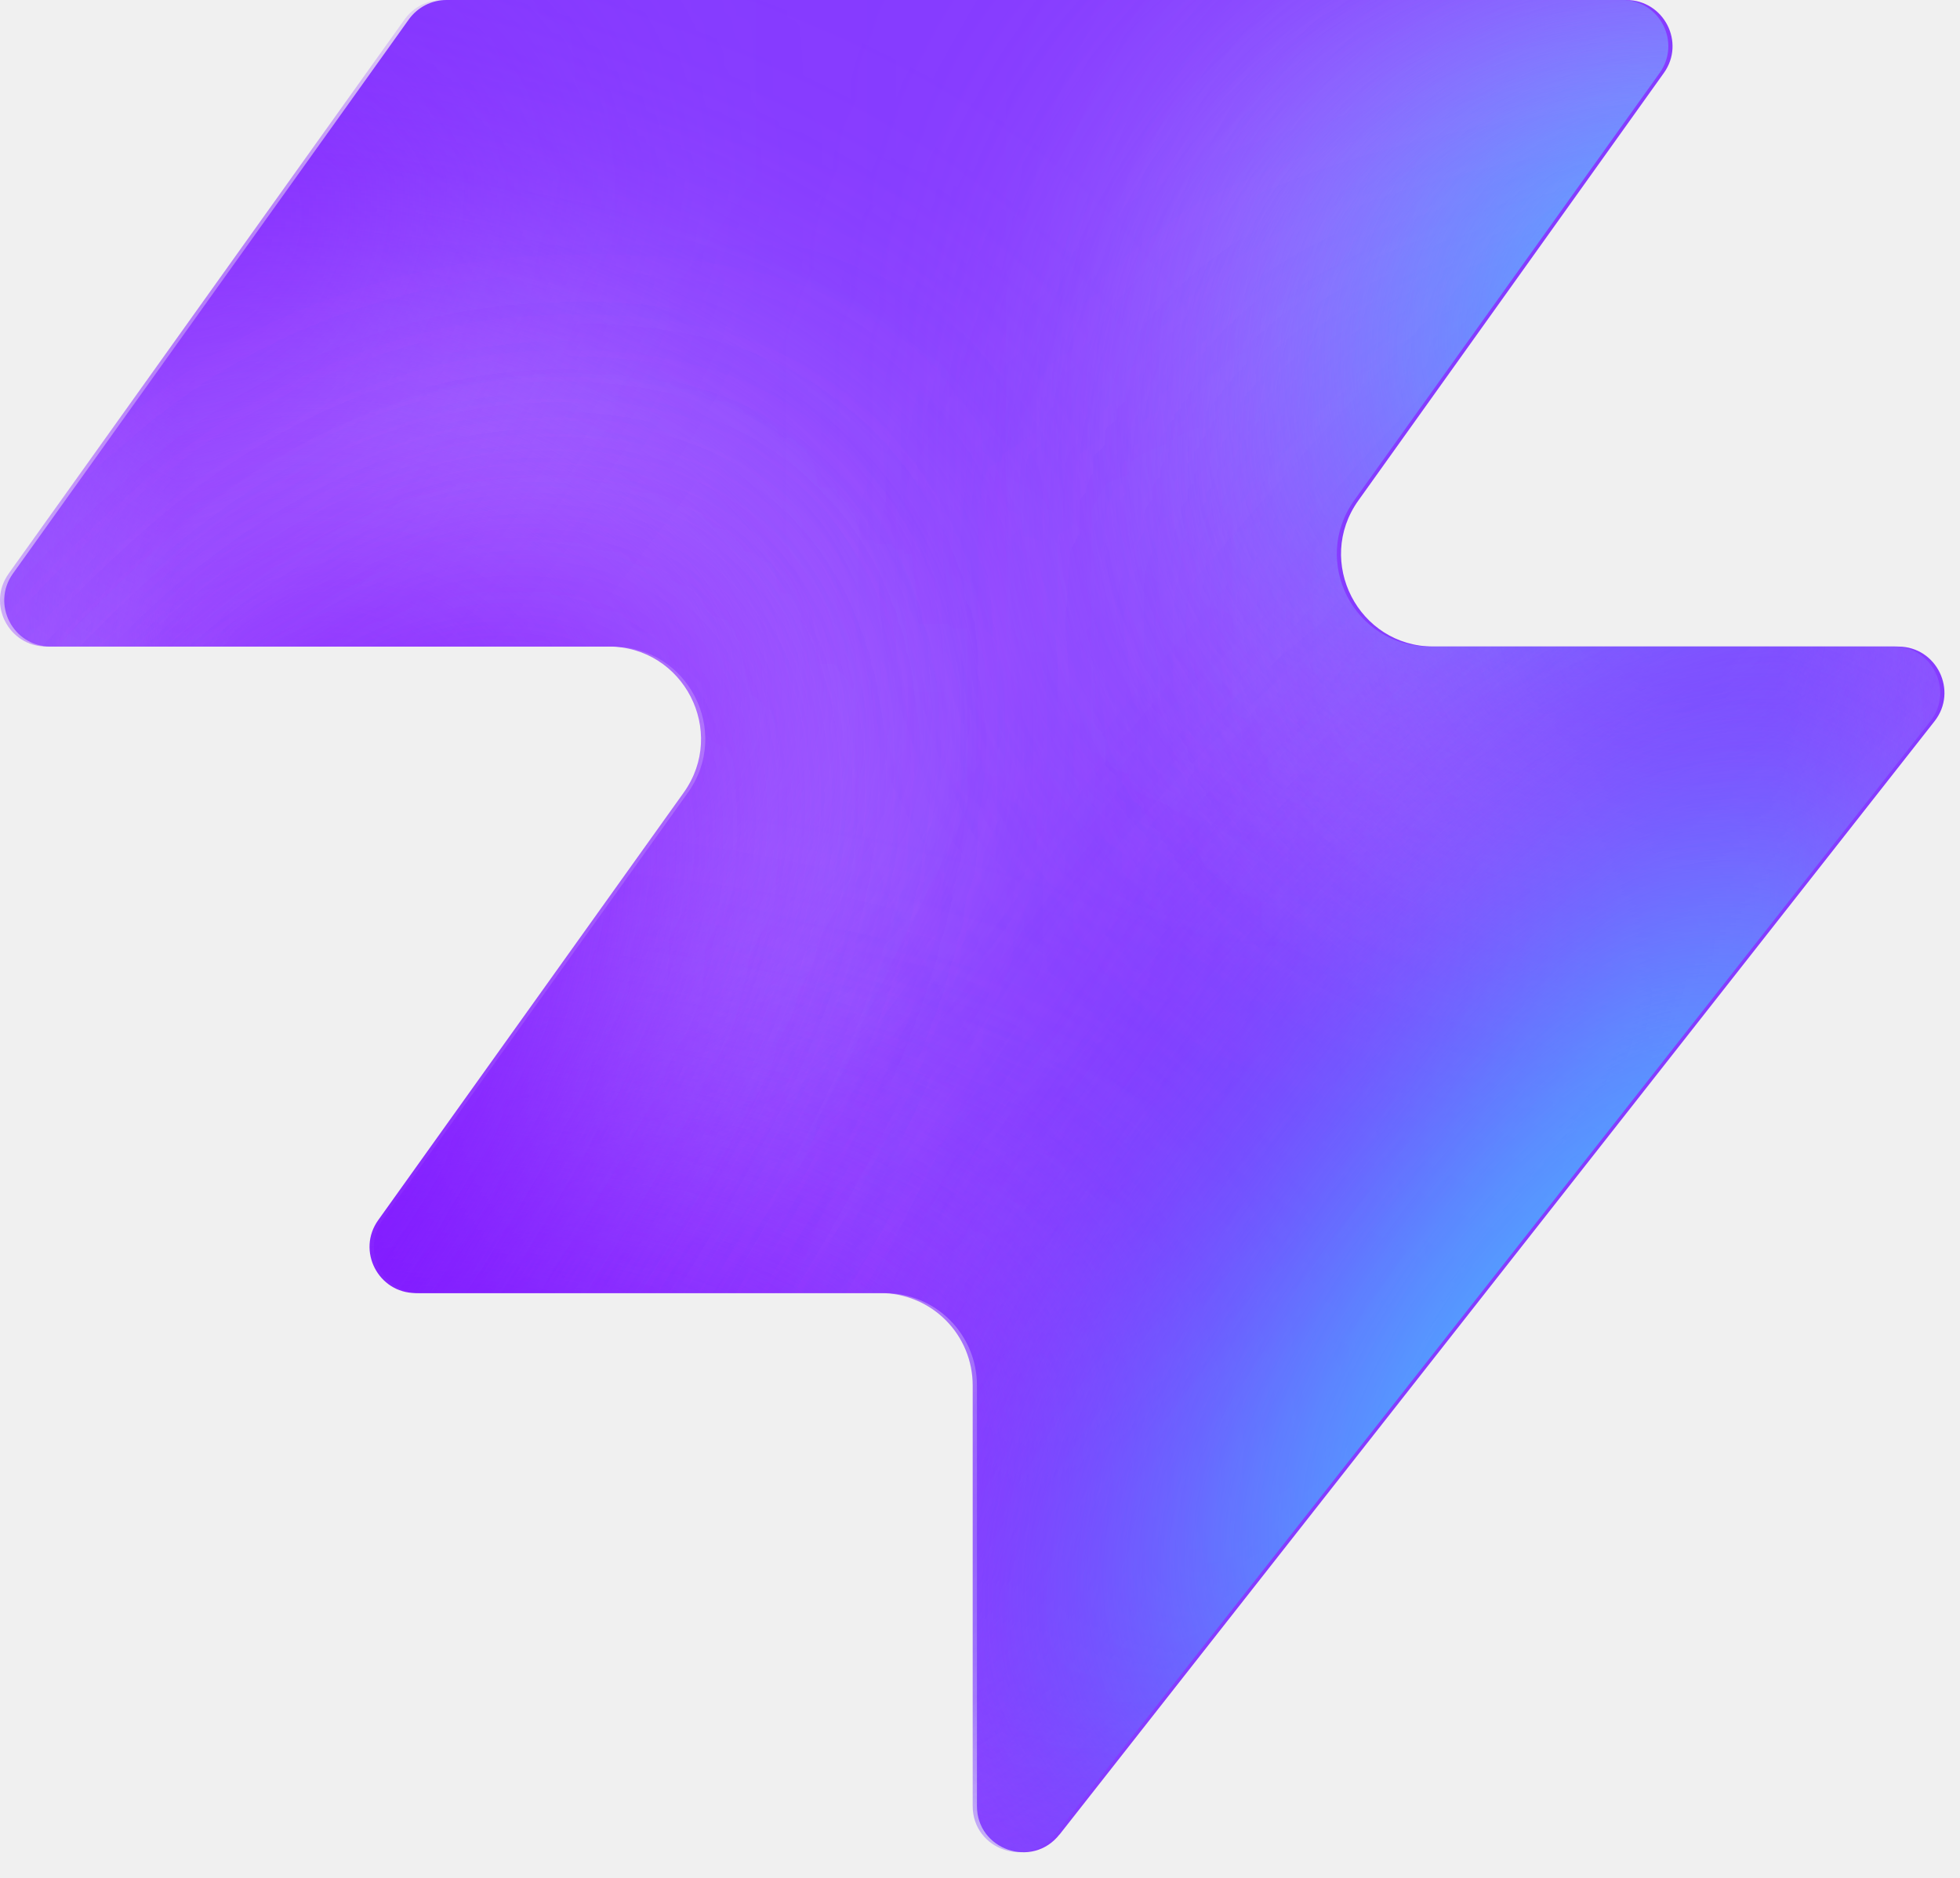
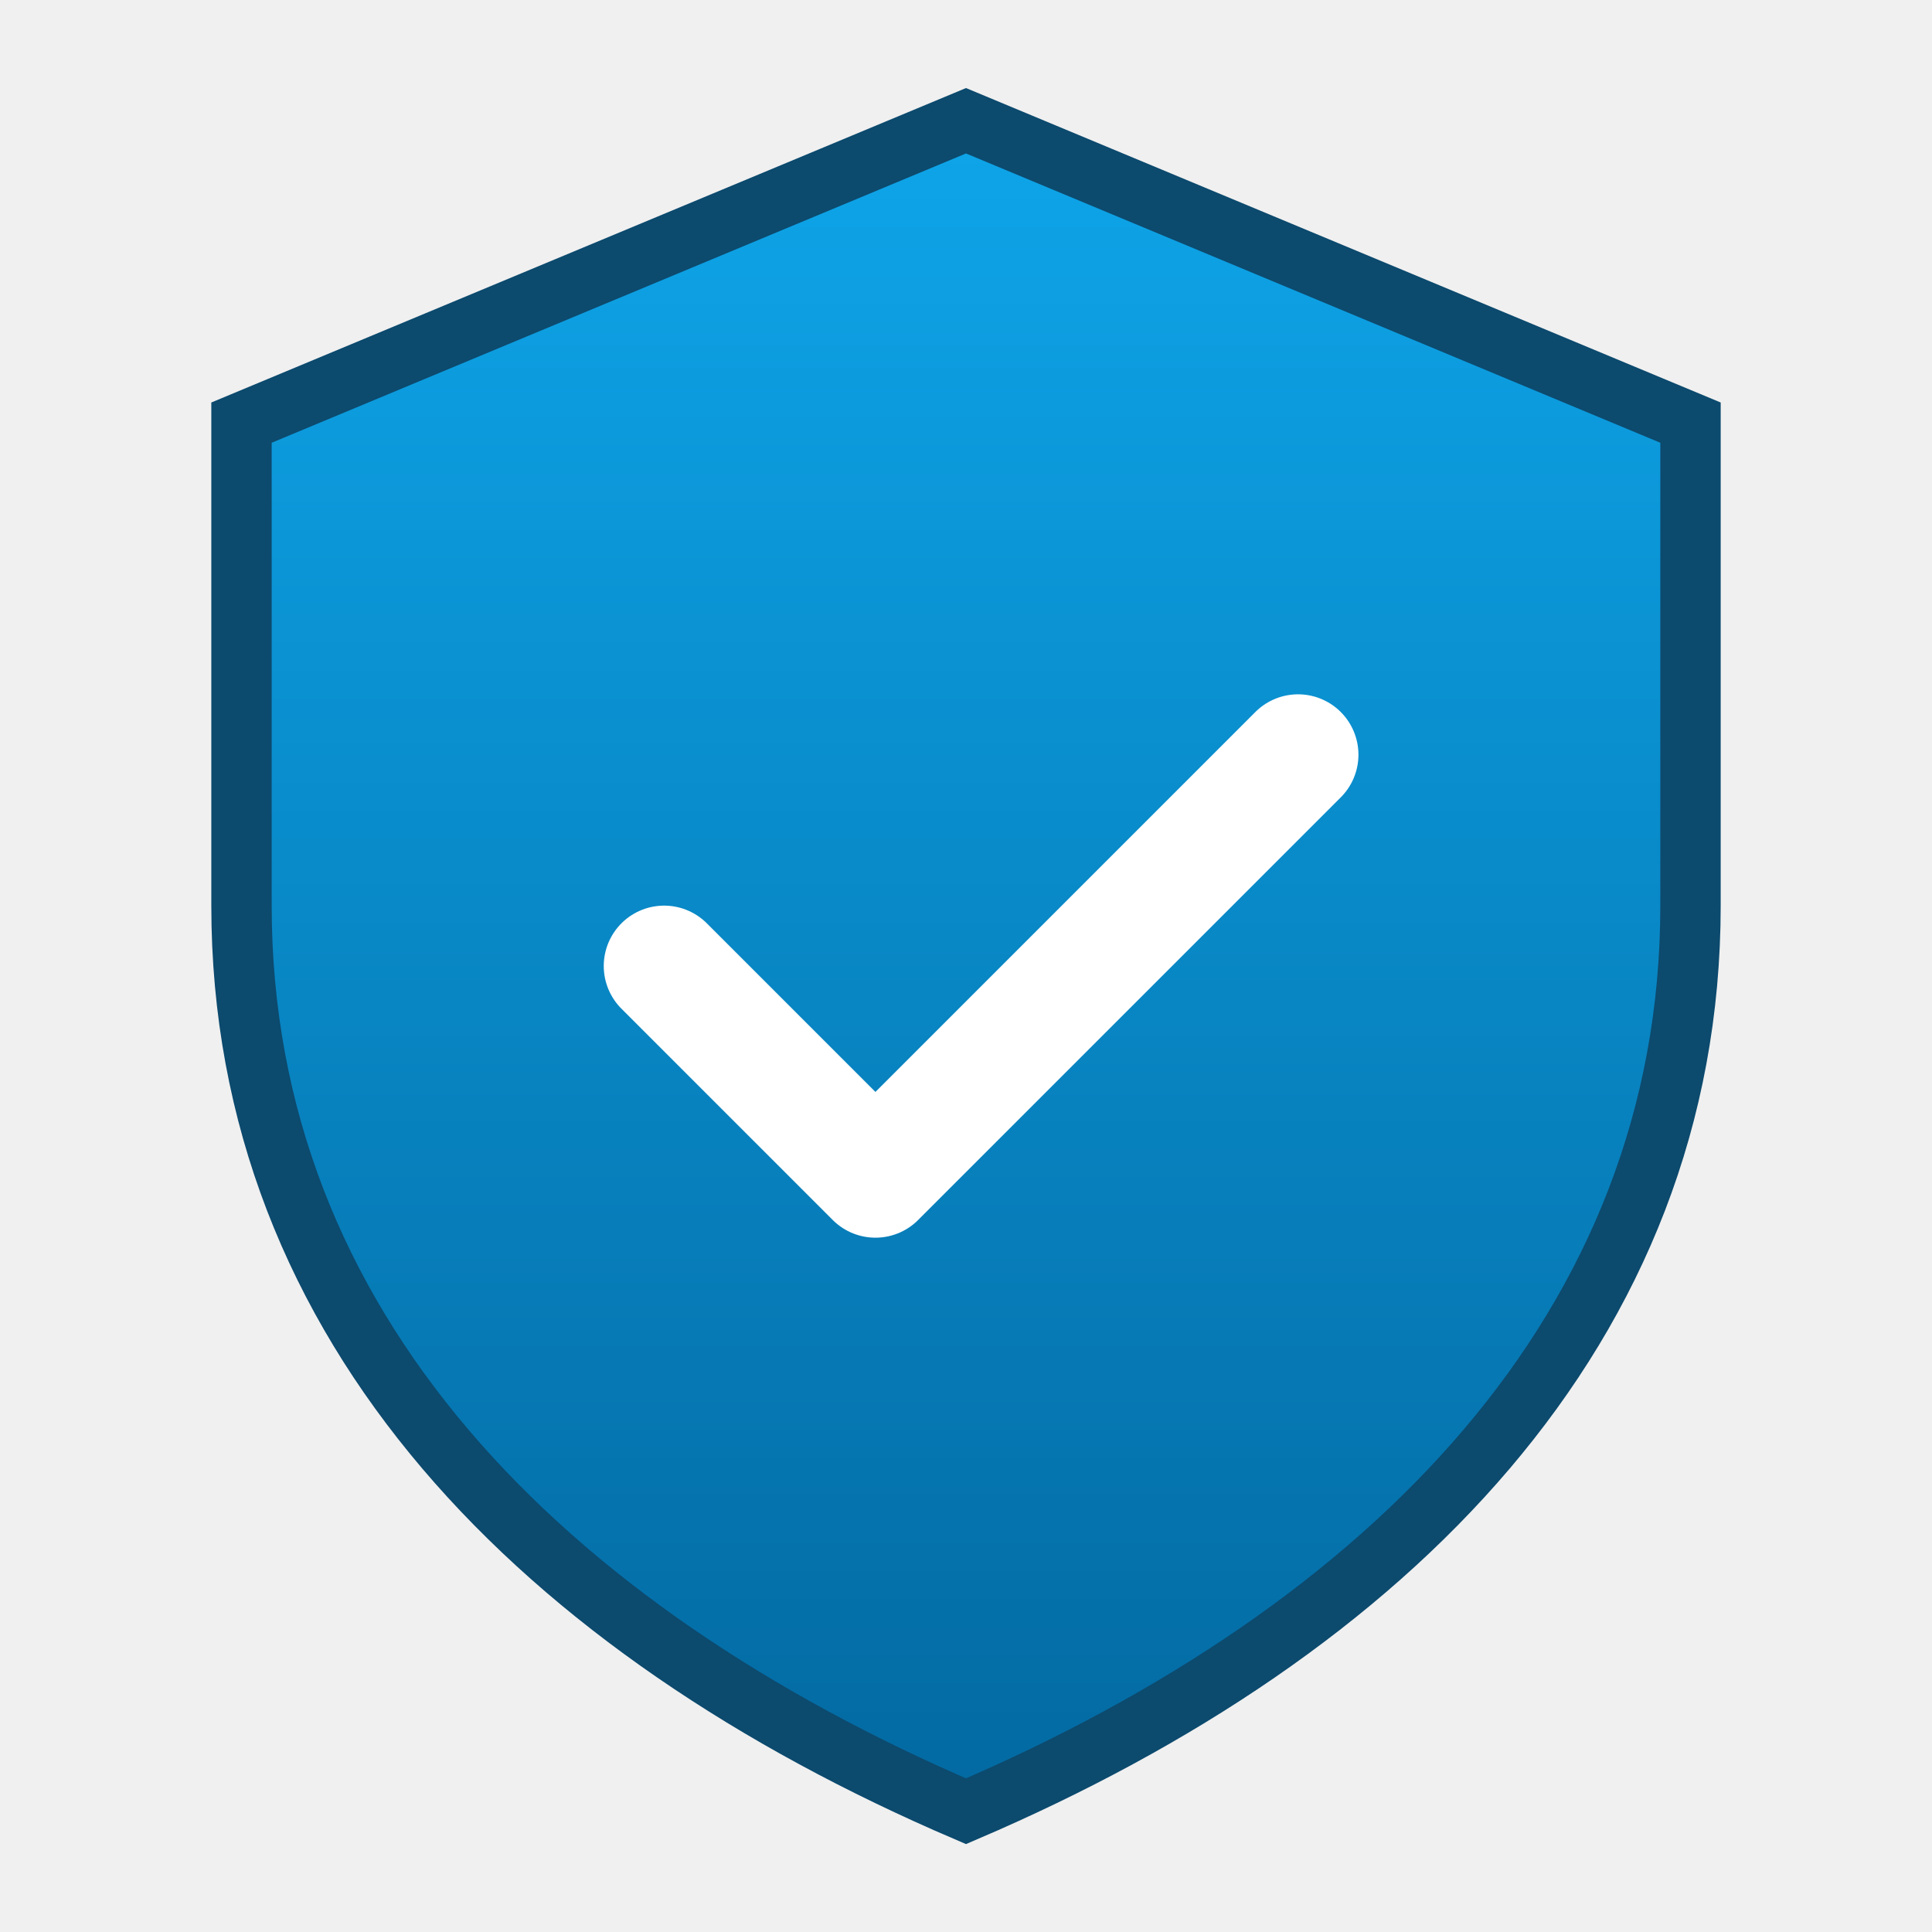
- <svg xmlns="http://www.w3.org/2000/svg" width="48" height="46" fill="none" viewBox="0 0 48 46">
-   <path fill="#863bff" d="M25.946 44.938c-.664.845-2.021.375-2.021-.698V33.937a2.26 2.26 0 0 0-2.262-2.262H10.287c-.92 0-1.456-1.04-.92-1.788l7.48-10.471c1.07-1.497 0-3.578-1.842-3.578H1.237c-.92 0-1.456-1.04-.92-1.788L10.013.474c.214-.297.556-.474.92-.474h28.894c.92 0 1.456 1.04.92 1.788l-7.48 10.471c-1.07 1.498 0 3.579 1.842 3.579h11.377c.943 0 1.473 1.088.89 1.83L25.947 44.94z" style="fill:#863bff;fill:color(display-p3 .525 .23 1);fill-opacity:1" />
-   <mask id="a" width="48" height="46" x="0" y="0" maskUnits="userSpaceOnUse" style="mask-type:alpha">
-     <path fill="#000" d="M25.842 44.938c-.664.844-2.021.375-2.021-.698V33.937a2.26 2.26 0 0 0-2.262-2.262H10.183c-.92 0-1.456-1.04-.92-1.788l7.48-10.471c1.07-1.498 0-3.579-1.842-3.579H1.133c-.92 0-1.456-1.04-.92-1.787L9.91.473c.214-.297.556-.474.92-.474h28.894c.92 0 1.456 1.04.92 1.788l-7.48 10.471c-1.07 1.498 0 3.578 1.842 3.578h11.377c.943 0 1.473 1.088.89 1.832L25.843 44.94z" style="fill:#000;fill-opacity:1" />
-   </mask>
-   <g mask="url(#a)">
-     <g filter="url(#b)">
-       <ellipse cx="5.508" cy="14.704" fill="#ede6ff" rx="5.508" ry="14.704" style="fill:#ede6ff;fill:color(display-p3 .927 .903 1);fill-opacity:1" transform="matrix(.00324 1 1 -.00324 -4.47 31.516)" />
-     </g>
-     <g filter="url(#c)">
-       <ellipse cx="10.399" cy="29.851" fill="#ede6ff" rx="10.399" ry="29.851" style="fill:#ede6ff;fill:color(display-p3 .927 .903 1);fill-opacity:1" transform="matrix(.00324 1 1 -.00324 -39.328 7.883)" />
-     </g>
-     <g filter="url(#d)">
-       <ellipse cx="5.508" cy="30.487" fill="#7e14ff" rx="5.508" ry="30.487" style="fill:#7e14ff;fill:color(display-p3 .492 .077 1);fill-opacity:1" transform="rotate(89.814 -25.913 -14.639)scale(1 -1)" />
-     </g>
-     <g filter="url(#e)">
-       <ellipse cx="5.508" cy="30.599" fill="#7e14ff" rx="5.508" ry="30.599" style="fill:#7e14ff;fill:color(display-p3 .492 .077 1);fill-opacity:1" transform="rotate(89.814 -32.644 -3.334)scale(1 -1)" />
-     </g>
-     <g filter="url(#f)">
-       <ellipse cx="5.508" cy="30.599" fill="#7e14ff" rx="5.508" ry="30.599" style="fill:#7e14ff;fill:color(display-p3 .492 .077 1);fill-opacity:1" transform="matrix(.00324 1 1 -.00324 -34.34 30.47)" />
-     </g>
-     <g filter="url(#g)">
-       <ellipse cx="14.072" cy="22.078" fill="#ede6ff" rx="14.072" ry="22.078" style="fill:#ede6ff;fill:color(display-p3 .927 .903 1);fill-opacity:1" transform="rotate(93.35 24.506 48.493)scale(-1 1)" />
-     </g>
-     <g filter="url(#h)">
-       <ellipse cx="3.47" cy="21.501" fill="#7e14ff" rx="3.47" ry="21.501" style="fill:#7e14ff;fill:color(display-p3 .492 .077 1);fill-opacity:1" transform="rotate(89.009 28.708 47.59)scale(-1 1)" />
-     </g>
-     <g filter="url(#i)">
-       <ellipse cx="3.47" cy="21.501" fill="#7e14ff" rx="3.47" ry="21.501" style="fill:#7e14ff;fill:color(display-p3 .492 .077 1);fill-opacity:1" transform="rotate(89.009 28.708 47.59)scale(-1 1)" />
-     </g>
-     <g filter="url(#j)">
-       <ellipse cx=".387" cy="8.972" fill="#7e14ff" rx="4.407" ry="29.108" style="fill:#7e14ff;fill:color(display-p3 .492 .077 1);fill-opacity:1" transform="rotate(39.51 .387 8.972)" />
-     </g>
-     <g filter="url(#k)">
-       <ellipse cx="47.523" cy="-6.092" fill="#7e14ff" rx="4.407" ry="29.108" style="fill:#7e14ff;fill:color(display-p3 .492 .077 1);fill-opacity:1" transform="rotate(37.892 47.523 -6.092)" />
-     </g>
-     <g filter="url(#l)">
-       <ellipse cx="41.412" cy="6.333" fill="#47bfff" rx="5.971" ry="9.665" style="fill:#47bfff;fill:color(display-p3 .28 .748 1);fill-opacity:1" transform="rotate(37.892 41.412 6.333)" />
-     </g>
-     <g filter="url(#m)">
-       <ellipse cx="-1.879" cy="38.332" fill="#7e14ff" rx="4.407" ry="29.108" style="fill:#7e14ff;fill:color(display-p3 .492 .077 1);fill-opacity:1" transform="rotate(37.892 -1.88 38.332)" />
-     </g>
-     <g filter="url(#n)">
-       <ellipse cx="-1.879" cy="38.332" fill="#7e14ff" rx="4.407" ry="29.108" style="fill:#7e14ff;fill:color(display-p3 .492 .077 1);fill-opacity:1" transform="rotate(37.892 -1.88 38.332)" />
-     </g>
-     <g filter="url(#o)">
-       <ellipse cx="35.651" cy="29.907" fill="#7e14ff" rx="4.407" ry="29.108" style="fill:#7e14ff;fill:color(display-p3 .492 .077 1);fill-opacity:1" transform="rotate(37.892 35.651 29.907)" />
-     </g>
-     <g filter="url(#p)">
-       <ellipse cx="38.418" cy="32.4" fill="#47bfff" rx="5.971" ry="15.297" style="fill:#47bfff;fill:color(display-p3 .28 .748 1);fill-opacity:1" transform="rotate(37.892 38.418 32.4)" />
-     </g>
-   </g>
+ <svg xmlns="http://www.w3.org/2000/svg" viewBox="0 0 64 64" fill="none">
  <defs>
-     <filter id="b" width="60.045" height="41.654" x="-19.77" y="16.149" color-interpolation-filters="sRGB" filterUnits="userSpaceOnUse">
-       <feFlood flood-opacity="0" result="BackgroundImageFix" />
-       <feBlend in="SourceGraphic" in2="BackgroundImageFix" result="shape" />
-       <feGaussianBlur result="effect1_foregroundBlur_2002_17158" stdDeviation="7.659" />
-     </filter>
-     <filter id="c" width="90.34" height="51.437" x="-54.613" y="-7.533" color-interpolation-filters="sRGB" filterUnits="userSpaceOnUse">
-       <feFlood flood-opacity="0" result="BackgroundImageFix" />
-       <feBlend in="SourceGraphic" in2="BackgroundImageFix" result="shape" />
-       <feGaussianBlur result="effect1_foregroundBlur_2002_17158" stdDeviation="7.659" />
-     </filter>
-     <filter id="d" width="79.355" height="29.4" x="-49.64" y="2.03" color-interpolation-filters="sRGB" filterUnits="userSpaceOnUse">
-       <feFlood flood-opacity="0" result="BackgroundImageFix" />
-       <feBlend in="SourceGraphic" in2="BackgroundImageFix" result="shape" />
-       <feGaussianBlur result="effect1_foregroundBlur_2002_17158" stdDeviation="4.596" />
-     </filter>
-     <filter id="e" width="79.579" height="29.4" x="-45.045" y="20.029" color-interpolation-filters="sRGB" filterUnits="userSpaceOnUse">
-       <feFlood flood-opacity="0" result="BackgroundImageFix" />
-       <feBlend in="SourceGraphic" in2="BackgroundImageFix" result="shape" />
-       <feGaussianBlur result="effect1_foregroundBlur_2002_17158" stdDeviation="4.596" />
-     </filter>
-     <filter id="f" width="79.579" height="29.4" x="-43.513" y="21.178" color-interpolation-filters="sRGB" filterUnits="userSpaceOnUse">
-       <feFlood flood-opacity="0" result="BackgroundImageFix" />
-       <feBlend in="SourceGraphic" in2="BackgroundImageFix" result="shape" />
-       <feGaussianBlur result="effect1_foregroundBlur_2002_17158" stdDeviation="4.596" />
-     </filter>
-     <filter id="g" width="74.749" height="58.852" x="15.756" y="-17.901" color-interpolation-filters="sRGB" filterUnits="userSpaceOnUse">
-       <feFlood flood-opacity="0" result="BackgroundImageFix" />
-       <feBlend in="SourceGraphic" in2="BackgroundImageFix" result="shape" />
-       <feGaussianBlur result="effect1_foregroundBlur_2002_17158" stdDeviation="7.659" />
-     </filter>
-     <filter id="h" width="61.377" height="25.362" x="23.548" y="2.284" color-interpolation-filters="sRGB" filterUnits="userSpaceOnUse">
-       <feFlood flood-opacity="0" result="BackgroundImageFix" />
-       <feBlend in="SourceGraphic" in2="BackgroundImageFix" result="shape" />
-       <feGaussianBlur result="effect1_foregroundBlur_2002_17158" stdDeviation="4.596" />
-     </filter>
-     <filter id="i" width="61.377" height="25.362" x="23.548" y="2.284" color-interpolation-filters="sRGB" filterUnits="userSpaceOnUse">
-       <feFlood flood-opacity="0" result="BackgroundImageFix" />
-       <feBlend in="SourceGraphic" in2="BackgroundImageFix" result="shape" />
-       <feGaussianBlur result="effect1_foregroundBlur_2002_17158" stdDeviation="4.596" />
-     </filter>
-     <filter id="j" width="56.045" height="63.649" x="-27.636" y="-22.853" color-interpolation-filters="sRGB" filterUnits="userSpaceOnUse">
-       <feFlood flood-opacity="0" result="BackgroundImageFix" />
-       <feBlend in="SourceGraphic" in2="BackgroundImageFix" result="shape" />
-       <feGaussianBlur result="effect1_foregroundBlur_2002_17158" stdDeviation="4.596" />
-     </filter>
-     <filter id="k" width="54.814" height="64.646" x="20.116" y="-38.415" color-interpolation-filters="sRGB" filterUnits="userSpaceOnUse">
-       <feFlood flood-opacity="0" result="BackgroundImageFix" />
-       <feBlend in="SourceGraphic" in2="BackgroundImageFix" result="shape" />
-       <feGaussianBlur result="effect1_foregroundBlur_2002_17158" stdDeviation="4.596" />
-     </filter>
-     <filter id="l" width="33.541" height="35.313" x="24.641" y="-11.323" color-interpolation-filters="sRGB" filterUnits="userSpaceOnUse">
-       <feFlood flood-opacity="0" result="BackgroundImageFix" />
-       <feBlend in="SourceGraphic" in2="BackgroundImageFix" result="shape" />
-       <feGaussianBlur result="effect1_foregroundBlur_2002_17158" stdDeviation="4.596" />
-     </filter>
-     <filter id="m" width="54.814" height="64.646" x="-29.286" y="6.009" color-interpolation-filters="sRGB" filterUnits="userSpaceOnUse">
-       <feFlood flood-opacity="0" result="BackgroundImageFix" />
-       <feBlend in="SourceGraphic" in2="BackgroundImageFix" result="shape" />
-       <feGaussianBlur result="effect1_foregroundBlur_2002_17158" stdDeviation="4.596" />
-     </filter>
-     <filter id="n" width="54.814" height="64.646" x="-29.286" y="6.009" color-interpolation-filters="sRGB" filterUnits="userSpaceOnUse">
-       <feFlood flood-opacity="0" result="BackgroundImageFix" />
-       <feBlend in="SourceGraphic" in2="BackgroundImageFix" result="shape" />
-       <feGaussianBlur result="effect1_foregroundBlur_2002_17158" stdDeviation="4.596" />
-     </filter>
-     <filter id="o" width="54.814" height="64.646" x="8.244" y="-2.416" color-interpolation-filters="sRGB" filterUnits="userSpaceOnUse">
-       <feFlood flood-opacity="0" result="BackgroundImageFix" />
-       <feBlend in="SourceGraphic" in2="BackgroundImageFix" result="shape" />
-       <feGaussianBlur result="effect1_foregroundBlur_2002_17158" stdDeviation="4.596" />
-     </filter>
-     <filter id="p" width="39.409" height="43.623" x="18.713" y="10.588" color-interpolation-filters="sRGB" filterUnits="userSpaceOnUse">
-       <feFlood flood-opacity="0" result="BackgroundImageFix" />
-       <feBlend in="SourceGraphic" in2="BackgroundImageFix" result="shape" />
-       <feGaussianBlur result="effect1_foregroundBlur_2002_17158" stdDeviation="4.596" />
-     </filter>
+     <linearGradient id="g" x1="0" y1="0" x2="0" y2="1">
+       <stop offset="0%" stop-color="#0ea5e9" />
+       <stop offset="100%" stop-color="#0369a1" />
+     </linearGradient>
  </defs>
+   <path d="M32 4 L56 14 L56 30 C56 44 46 54 32 60 C18 54 8 44 8 30 L8 14 Z" fill="url(#g)" stroke="#0c4a6e" stroke-width="2" />
+   <path d="M22 32 L29 39 L43 25" stroke="white" stroke-width="4" stroke-linecap="round" stroke-linejoin="round" fill="none" />
</svg>
